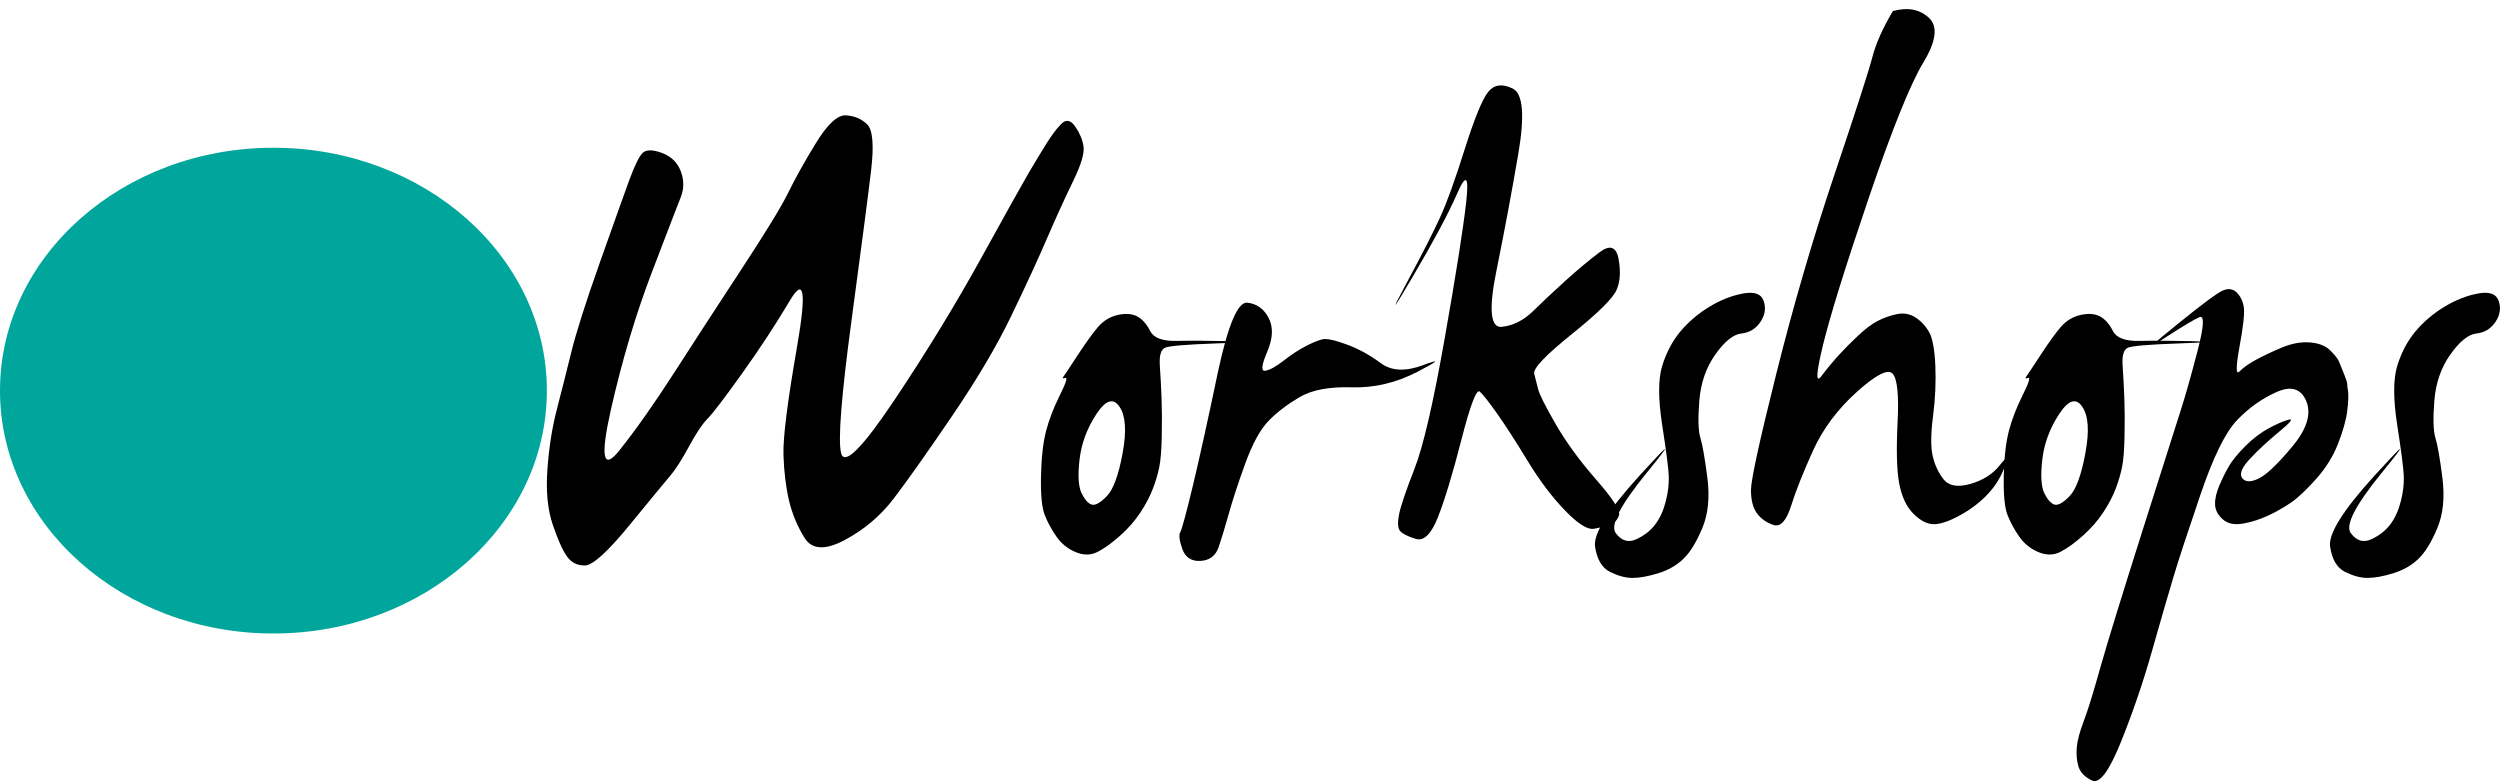
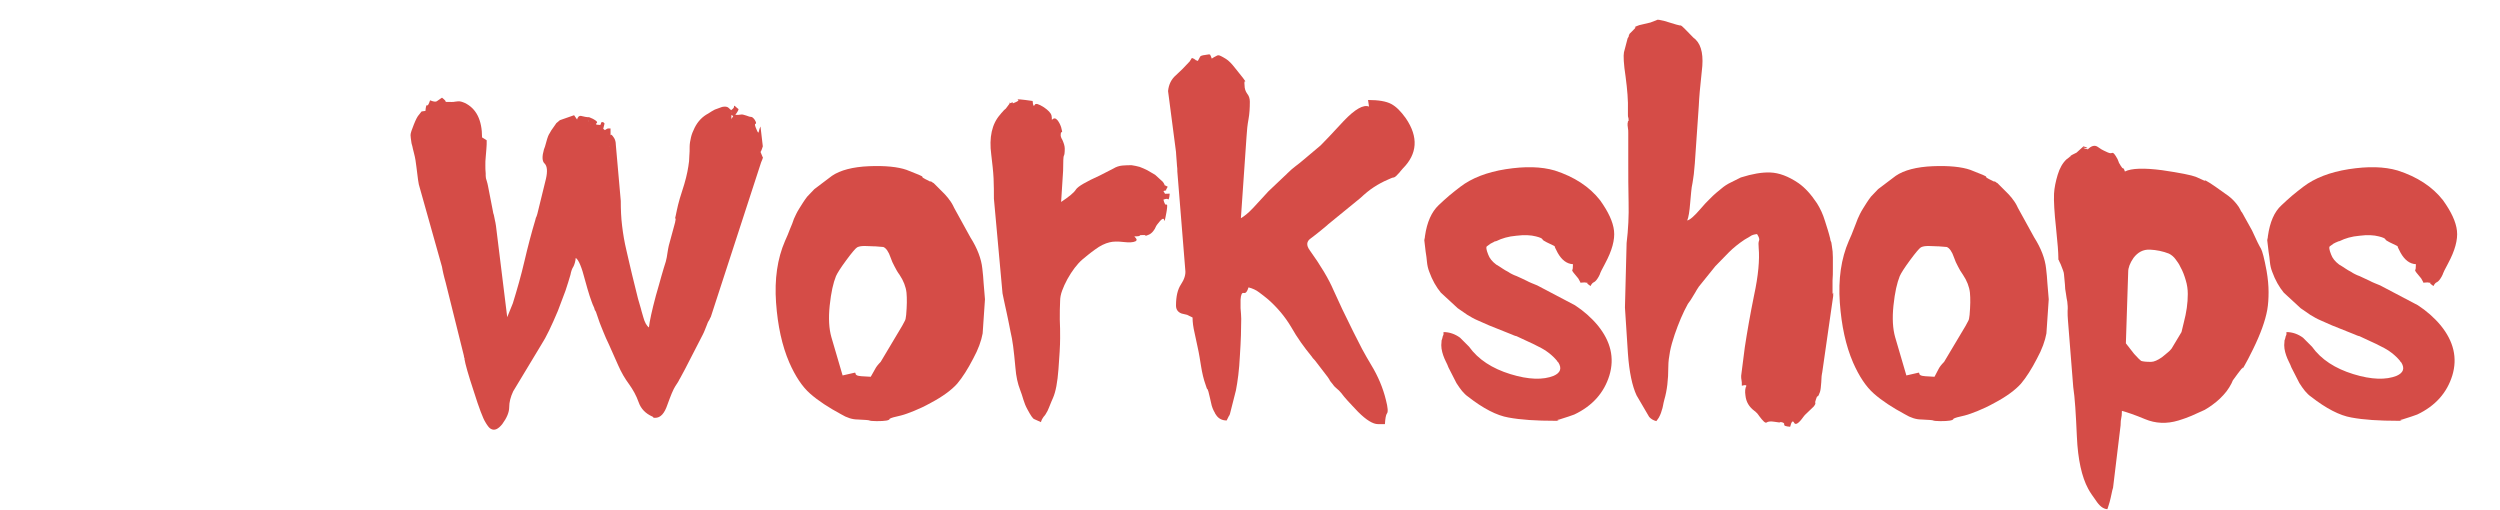
- <svg xmlns="http://www.w3.org/2000/svg" version="1.1" id="Layer_1" x="0px" y="0px" viewBox="0 0 80 25" style="enable-background:new 0 0 80 25;" xml:space="preserve">
-   <g>
-     <path d="M26.098,4.596c0.379-0.62,0.703-0.922,0.973-0.905c0.27,0.016,0.496,0.112,0.676,0.286c0.18,0.174,0.224,0.664,0.129,1.468   c-0.095,0.805-0.305,2.411-0.629,4.821c-0.324,2.409-0.435,3.82-0.332,4.233c0.103,0.413,0.672-0.152,1.705-1.696   s1.961-3.064,2.786-4.56c0.825-1.495,1.332-2.403,1.521-2.725c0.19-0.321,0.37-0.62,0.542-0.897   c0.171-0.277,0.333-0.495,0.487-0.652c0.153-0.157,0.302-0.132,0.446,0.073c0.145,0.207,0.234,0.418,0.27,0.636   c0.035,0.218-0.074,0.59-0.332,1.118c-0.256,0.527-0.539,1.145-0.844,1.851s-0.688,1.536-1.148,2.487   c-0.46,0.952-1.092,2.02-1.9,3.206c-0.807,1.186-1.423,2.056-1.847,2.611c-0.424,0.555-0.948,0.998-1.569,1.329   c-0.622,0.332-1.051,0.31-1.285-0.066c-0.234-0.375-0.401-0.778-0.501-1.207c-0.1-0.429-0.158-0.913-0.175-1.452   c-0.018-0.539,0.126-1.688,0.433-3.45c0.306-1.762,0.232-2.259-0.224-1.493c-0.456,0.767-0.967,1.547-1.536,2.342   c-0.567,0.794-0.935,1.275-1.102,1.443c-0.166,0.169-0.366,0.464-0.594,0.889c-0.231,0.424-0.428,0.735-0.594,0.93   c-0.166,0.195-0.602,0.723-1.305,1.582c-0.703,0.859-1.18,1.291-1.428,1.297c-0.248,0.005-0.441-0.092-0.582-0.294   c-0.14-0.201-0.292-0.54-0.453-1.019c-0.163-0.479-0.219-1.065-0.169-1.762c0.05-0.697,0.151-1.341,0.305-1.932   c0.153-0.593,0.309-1.207,0.466-1.843c0.158-0.636,0.458-1.577,0.899-2.822s0.752-2.115,0.932-2.611   c0.18-0.495,0.327-0.799,0.44-0.913c0.112-0.114,0.317-0.117,0.616-0.008C21.473,5,21.677,5.195,21.784,5.479   c0.108,0.283,0.108,0.56,0,0.832c-0.108,0.272-0.417,1.074-0.926,2.406c-0.509,1.332-0.943,2.781-1.299,4.347   s-0.269,2.015,0.264,1.346c0.532-0.669,1.118-1.501,1.758-2.495c0.64-0.996,1.353-2.091,2.137-3.287   c0.785-1.196,1.285-2.015,1.501-2.454C25.436,5.729,25.728,5.204,26.098,4.596z" />
-     <path d="M35.147,10.452c0.171-0.195,0.381-0.32,0.629-0.375c0.248-0.054,0.453-0.038,0.616,0.049   c0.163,0.087,0.3,0.243,0.412,0.464c0.112,0.223,0.395,0.329,0.844,0.319c0.452-0.01,1.012-0.008,1.684,0.008   c0.672,0.017,0.53,0.041-0.425,0.073c-0.956,0.033-1.498,0.079-1.629,0.139c-0.131,0.06-0.185,0.253-0.163,0.579   c0.022,0.327,0.041,0.672,0.055,1.036c0.013,0.365,0.016,0.77,0.006,1.216c-0.009,0.446-0.035,0.778-0.081,0.996   s-0.112,0.446-0.204,0.685c-0.09,0.239-0.224,0.492-0.398,0.758c-0.176,0.266-0.392,0.514-0.649,0.742   c-0.256,0.228-0.493,0.4-0.711,0.514c-0.216,0.114-0.452,0.119-0.703,0.016c-0.253-0.104-0.458-0.266-0.616-0.489   c-0.158-0.223-0.283-0.454-0.379-0.693s-0.136-0.657-0.123-1.255c0.013-0.598,0.068-1.08,0.163-1.444   c0.095-0.364,0.242-0.745,0.439-1.141c0.198-0.396,0.256-0.581,0.176-0.555c-0.081,0.028-0.101,0.014-0.061-0.041   c0.041-0.054,0.196-0.289,0.466-0.702C34.768,10.936,34.984,10.637,35.147,10.452z M35.823,13.014   c-0.198-0.294-0.446-0.213-0.744,0.245c-0.299,0.457-0.476,0.941-0.534,1.452c-0.059,0.512-0.035,0.87,0.068,1.077   c0.103,0.207,0.213,0.327,0.324,0.359c0.112,0.033,0.272-0.056,0.48-0.269c0.208-0.213,0.377-0.672,0.507-1.379   C36.055,13.792,36.019,13.296,35.823,13.014z" />
-     <path d="M38.974,11.904c0.324-1.511,0.638-2.251,0.94-2.218c0.302,0.033,0.53,0.195,0.683,0.489   c0.153,0.294,0.137,0.655-0.047,1.085c-0.185,0.43-0.204,0.631-0.055,0.603c0.148-0.028,0.344-0.136,0.588-0.327   c0.243-0.19,0.475-0.342,0.696-0.457c0.221-0.114,0.4-0.188,0.534-0.22c0.135-0.033,0.395,0.022,0.779,0.163   c0.383,0.142,0.746,0.34,1.089,0.596s0.796,0.277,1.36,0.066c0.564-0.213,0.503-0.142-0.182,0.213   c-0.685,0.354-1.386,0.519-2.103,0.497c-0.717-0.021-1.272,0.081-1.663,0.31s-0.723,0.481-0.994,0.758   c-0.27,0.278-0.52,0.735-0.751,1.371c-0.231,0.636-0.406,1.171-0.527,1.607c-0.123,0.436-0.23,0.791-0.324,1.068   c-0.095,0.278-0.289,0.424-0.581,0.441c-0.294,0.016-0.487-0.112-0.582-0.383c-0.095-0.271-0.117-0.449-0.068-0.53   c0.05-0.081,0.185-0.58,0.406-1.493C38.39,14.628,38.658,13.416,38.974,11.904z" />
-     <path d="M47.629,2.932c0.19-0.228,0.449-0.261,0.779-0.098c0.329,0.163,0.388,0.864,0.175,2.104   c-0.213,1.24-0.444,2.479-0.696,3.719c-0.253,1.24-0.196,1.841,0.169,1.802c0.366-0.038,0.703-0.209,1.013-0.514   c0.311-0.304,0.656-0.628,1.035-0.971c0.379-0.342,0.738-0.641,1.075-0.897c0.338-0.256,0.543-0.185,0.616,0.213   c0.072,0.397,0.05,0.728-0.068,0.994s-0.594,0.737-1.435,1.412c-0.838,0.674-1.237,1.095-1.197,1.265   c0.04,0.169,0.083,0.337,0.129,0.506c0.045,0.169,0.232,0.538,0.561,1.11c0.329,0.571,0.761,1.164,1.299,1.778   c0.537,0.614,0.777,0.996,0.723,1.141c-0.055,0.147-0.148,0.245-0.283,0.294s-0.307,0.093-0.514,0.13   c-0.208,0.038-0.518-0.157-0.933-0.588c-0.414-0.429-0.814-0.959-1.197-1.59c-0.384-0.631-0.708-1.133-0.973-1.509   c-0.266-0.375-0.451-0.609-0.554-0.702c-0.103-0.092-0.298,0.413-0.582,1.516c-0.283,1.105-0.534,1.934-0.751,2.487   c-0.216,0.555-0.456,0.791-0.717,0.71s-0.428-0.165-0.501-0.253c-0.073-0.087-0.084-0.261-0.034-0.522s0.215-0.748,0.493-1.46   c0.28-0.712,0.602-2.102,0.967-4.168s0.594-3.521,0.689-4.364c0.095-0.842,0-0.941-0.283-0.294s-0.757,1.534-1.419,2.659   c-0.662,1.126-0.738,1.21-0.224,0.253c0.514-0.957,0.88-1.673,1.095-2.145c0.216-0.474,0.48-1.204,0.791-2.195   C47.19,3.769,47.44,3.16,47.629,2.932z" />
-     <path d="M54.702,9.815c0.36-0.218,0.722-0.359,1.081-0.424c0.36-0.066,0.58,0.016,0.656,0.245c0.077,0.228,0.041,0.451-0.108,0.669   c-0.148,0.218-0.351,0.34-0.608,0.367c-0.256,0.028-0.535,0.251-0.831,0.669c-0.297,0.418-0.469,0.913-0.514,1.485   c-0.046,0.571-0.033,0.966,0.033,1.182c0.068,0.218,0.142,0.641,0.224,1.272c0.081,0.631,0.027,1.171-0.163,1.623   c-0.19,0.451-0.392,0.781-0.61,0.986c-0.216,0.207-0.485,0.359-0.804,0.457c-0.32,0.098-0.593,0.147-0.818,0.147   c-0.226,0-0.466-0.066-0.724-0.195c-0.256-0.13-0.414-0.4-0.474-0.807c-0.059-0.408,0.414-1.164,1.419-2.268   c1.005-1.103,1.084-1.136,0.237-0.098c-0.847,1.039-1.18,1.683-0.994,1.934c0.185,0.251,0.406,0.315,0.662,0.195   c0.256-0.119,0.46-0.279,0.608-0.481c0.149-0.201,0.259-0.446,0.332-0.735c0.073-0.287,0.103-0.555,0.095-0.799   c-0.009-0.245-0.079-0.788-0.21-1.632c-0.131-0.842-0.131-1.476,0-1.901c0.131-0.424,0.324-0.791,0.582-1.101   C54.033,10.297,54.343,10.033,54.702,9.815z" />
-     <path d="M60.573,0.354c0.469-0.13,0.852-0.06,1.149,0.213c0.298,0.272,0.238,0.75-0.176,1.435S60.549,4.131,59.8,6.334   c-0.748,2.203-1.234,3.765-1.46,4.69s-0.243,1.262-0.055,1.011c0.19-0.251,0.377-0.476,0.561-0.677s0.39-0.408,0.616-0.62   c0.226-0.213,0.43-0.367,0.616-0.464c0.185-0.098,0.39-0.172,0.616-0.22c0.226-0.049,0.43-0.01,0.616,0.114   c0.185,0.125,0.329,0.286,0.433,0.481c0.103,0.195,0.166,0.55,0.188,1.06c0.022,0.512-0.002,1.047-0.074,1.607   c-0.072,0.56-0.077,0.981-0.013,1.265c0.063,0.283,0.177,0.533,0.345,0.75c0.166,0.218,0.453,0.269,0.859,0.155   c0.406-0.114,0.722-0.315,0.948-0.603c0.226-0.289,0.277-0.269,0.155,0.056c-0.123,0.327-0.302,0.618-0.542,0.872   c-0.239,0.256-0.531,0.479-0.872,0.669c-0.343,0.19-0.622,0.289-0.838,0.294c-0.216,0.005-0.437-0.104-0.662-0.327   c-0.226-0.223-0.379-0.544-0.46-0.963c-0.081-0.419-0.098-1.068-0.055-1.949c0.046-0.882-0.006-1.405-0.155-1.574   c-0.149-0.168-0.532,0.025-1.149,0.58s-1.084,1.181-1.4,1.876c-0.316,0.697-0.55,1.286-0.703,1.77   c-0.153,0.484-0.343,0.687-0.567,0.611c-0.226-0.076-0.402-0.201-0.527-0.375c-0.127-0.174-0.19-0.421-0.19-0.742   c0-0.32,0.27-1.562,0.812-3.727S58,7.675,58.695,5.609c0.695-2.066,1.101-3.323,1.217-3.768   C60.027,1.393,60.248,0.899,60.573,0.354z" />
-     <path d="M65.955,10.452c0.171-0.195,0.381-0.32,0.629-0.375c0.248-0.054,0.453-0.038,0.616,0.049   c0.163,0.087,0.3,0.243,0.412,0.464c0.112,0.223,0.395,0.329,0.845,0.319c0.452-0.01,1.012-0.008,1.684,0.008   c0.672,0.017,0.53,0.041-0.425,0.073c-0.956,0.033-1.498,0.079-1.629,0.139c-0.131,0.06-0.185,0.253-0.163,0.579   c0.022,0.327,0.041,0.672,0.055,1.036c0.013,0.365,0.016,0.77,0.006,1.216c-0.009,0.446-0.035,0.778-0.081,0.996   c-0.046,0.218-0.112,0.446-0.203,0.685c-0.09,0.239-0.224,0.492-0.399,0.758c-0.176,0.266-0.392,0.514-0.649,0.742   c-0.256,0.228-0.493,0.4-0.711,0.514c-0.216,0.114-0.452,0.119-0.703,0.016c-0.253-0.104-0.458-0.266-0.616-0.489   s-0.283-0.454-0.379-0.693s-0.136-0.657-0.123-1.255c0.013-0.598,0.068-1.08,0.163-1.444c0.095-0.364,0.242-0.745,0.439-1.141   c0.198-0.396,0.256-0.581,0.176-0.555c-0.081,0.028-0.101,0.014-0.061-0.041c0.04-0.054,0.196-0.289,0.466-0.702   C65.576,10.936,65.794,10.637,65.955,10.452z M66.631,13.014c-0.198-0.294-0.447-0.213-0.744,0.245   c-0.299,0.457-0.476,0.941-0.534,1.452c-0.059,0.512-0.035,0.87,0.068,1.077c0.103,0.207,0.213,0.327,0.324,0.359   c0.112,0.033,0.272-0.056,0.48-0.269s0.377-0.672,0.507-1.379C66.864,13.792,66.83,13.296,66.631,13.014z" />
-     <path d="M69.662,10.387c0.802-0.652,1.294-1.017,1.474-1.093s0.332-0.049,0.453,0.081c0.123,0.13,0.193,0.291,0.216,0.481   s-0.024,0.606-0.142,1.248c-0.117,0.641-0.117,0.903,0,0.783c0.117-0.119,0.283-0.239,0.501-0.359   c0.216-0.119,0.488-0.251,0.818-0.391c0.329-0.142,0.638-0.201,0.926-0.18c0.289,0.022,0.507,0.106,0.656,0.253   c0.149,0.147,0.243,0.266,0.283,0.359c0.041,0.093,0.095,0.226,0.163,0.4c0.068,0.174,0.101,0.279,0.101,0.317   s0.009,0.119,0.027,0.245c0.018,0.125,0.009,0.332-0.027,0.62c-0.035,0.289-0.134,0.636-0.292,1.044s-0.395,0.788-0.711,1.141   s-0.586,0.606-0.812,0.758c-0.226,0.152-0.466,0.289-0.724,0.408c-0.256,0.119-0.523,0.205-0.798,0.253s-0.491,0.003-0.649-0.139   s-0.239-0.302-0.243-0.481c-0.005-0.18,0.044-0.383,0.142-0.611c0.098-0.228,0.199-0.433,0.305-0.611   c0.103-0.18,0.277-0.391,0.52-0.636c0.243-0.244,0.498-0.437,0.763-0.579c0.266-0.142,0.476-0.231,0.629-0.269   s0.052,0.089-0.305,0.383s-0.667,0.582-0.932,0.864c-0.266,0.283-0.351,0.489-0.256,0.62c0.095,0.13,0.266,0.139,0.514,0.025   c0.248-0.114,0.609-0.454,1.081-1.019c0.474-0.565,0.627-1.052,0.46-1.46s-0.487-0.505-0.96-0.294   c-0.474,0.213-0.895,0.514-1.265,0.905c-0.37,0.391-0.757,1.182-1.163,2.373c-0.406,1.191-0.695,2.071-0.866,2.642   c-0.171,0.571-0.4,1.356-0.683,2.357c-0.283,1.001-0.616,1.972-0.994,2.912c-0.379,0.941-0.687,1.354-0.926,1.24   c-0.239-0.114-0.386-0.269-0.44-0.464c-0.055-0.195-0.069-0.403-0.047-0.62c0.022-0.218,0.097-0.492,0.223-0.824   c0.127-0.332,0.298-0.884,0.514-1.656c0.216-0.771,0.674-2.259,1.373-4.462c0.699-2.203,1.114-3.507,1.244-3.915   s0.3-1.009,0.507-1.802c0.208-0.794,0.227-1.156,0.061-1.085s-0.53,0.289-1.089,0.652C68.736,11.168,68.859,11.029,69.662,10.387z" />
-     <path d="M78.223,9.815c0.36-0.218,0.722-0.359,1.081-0.424c0.36-0.066,0.58,0.016,0.656,0.245c0.077,0.228,0.04,0.451-0.108,0.669   c-0.148,0.218-0.351,0.34-0.608,0.367c-0.256,0.028-0.534,0.251-0.831,0.669c-0.298,0.418-0.469,0.913-0.514,1.485   c-0.046,0.571-0.033,0.966,0.033,1.182c0.068,0.218,0.142,0.641,0.224,1.272c0.08,0.631,0.027,1.171-0.163,1.623   c-0.19,0.451-0.392,0.781-0.61,0.986c-0.216,0.207-0.485,0.359-0.804,0.457s-0.593,0.147-0.818,0.147   c-0.226,0-0.466-0.066-0.724-0.195c-0.256-0.13-0.414-0.4-0.474-0.807c-0.059-0.408,0.414-1.164,1.419-2.268   c1.005-1.103,1.084-1.136,0.237-0.098c-0.847,1.039-1.18,1.683-0.994,1.934s0.406,0.315,0.662,0.195   c0.256-0.119,0.46-0.279,0.608-0.481c0.149-0.201,0.259-0.446,0.332-0.735c0.073-0.287,0.103-0.555,0.095-0.799   c-0.009-0.245-0.079-0.788-0.21-1.632c-0.131-0.842-0.131-1.476,0-1.901c0.131-0.424,0.324-0.791,0.582-1.101   C77.553,10.297,77.862,10.033,78.223,9.815z" />
+ <svg xmlns="http://www.w3.org/2000/svg" version="1.1" id="Layer_1" x="0px" y="0px" viewBox="0 0 755.1 154" style="enable-background:new 0 0 755.1 154;" xml:space="preserve">
+   <style type="text/css">
+ 	.st0{fill:#D54C47;}
+ </style>
+   <g id="XMLID_286_">
+     <path id="XMLID_287_" class="st0" d="M182.2,38.9l0.5,0.4c0.4-0.3,0.7-0.4,0.9-0.5h0.8c0,1.7,0,2.3,0.1,2s0.4,0,1,0.9   c0.3,0.5,0.5,1.2,0.5,2l1.5,17c0,2.6,0.1,5.1,0.4,7.5c0.3,2.5,0.7,4.9,1.3,7.4s1.1,4.9,1.7,7.3c0.6,2.4,1.2,4.8,1.8,7.3l0.9,3.1   c0,0,0.2,0.9,0.7,2.5c0.4,1.5,1,2.6,1.7,3.1c0.2-1.9,0.9-5.1,2.1-9.6c0.7-2.3,1.2-4.3,1.7-6s0.9-3.1,1.3-4.3   c0.2-0.8,0.4-1.7,0.5-2.6s0.3-1.6,0.4-2.2l1.9-7c0.2-0.8,0.2-1.2,0.1-1.2c-0.1,0-0.1-0.3,0.1-0.9c0.2-0.9,0.4-2,0.7-3.2   s0.7-2.6,1.2-4.1c1-3,1.6-5.5,1.9-7.5c0.2-1.1,0.3-2.1,0.3-3.1c0.1-1,0.1-2,0.1-2.9s0.2-1.9,0.4-2.8s0.6-1.9,1.1-2.9   c1-2,2.4-3.4,4.1-4.3l1.1-0.7l0.9-0.5l1.1-0.4l1.1-0.4c0.9-0.2,1.6-0.1,2,0.3s0.6,0.6,0.6,0.5l0.1,0.2c0.7-0.5,1-0.9,0.9-1.2   c-0.1-0.3,0.2-0.2,0.8,0.4c0.2,0.2,0.4,0.3,0.5,0.4c0.2,0.1-0.1,0.7-0.9,1.8c0.7,0,1.3,0,1.7-0.1s0.9,0.1,1.6,0.3   c0.6,0.2,1,0.4,1.4,0.4s0.7,0.3,1.1,0.8c0.5,0.8,0.6,1.2,0.3,1.3c-0.3,0-0.2,0.6,0.3,1.7c0.4,1,0.6,1.2,0.7,0.6   c0.1-0.6,0.3-1.1,0.5-1.5l0.7,6c-0.4,1.3-0.7,1.9-0.8,1.7c0-0.3,0.1-0.1,0.4,0.7c0.2,0.6,0.4,0.9,0.4,0.9c0.1-0.1,0,0.4-0.5,1.5   l-15.2,46.7c-0.2,0.3-0.3,0.6-0.4,0.8c-0.1,0.2-0.2,0.4-0.3,0.5s-0.3,0.6-0.6,1.4c-0.3,0.7-0.5,1.2-0.6,1.5s-0.3,0.7-0.6,1.3   l-5.3,10.3c-0.4,0.7-0.8,1.5-1.4,2.6c-0.2,0.3-0.4,0.7-0.6,1.1c-0.3,0.4-0.5,0.9-0.9,1.4c-0.3,0.5-0.7,1.2-1.1,2.2   c-0.4,0.9-0.8,2.1-1.3,3.4c-0.9,2.7-2.1,4-3.7,4h-0.8c0.4,0,0.4-0.2-0.1-0.4c-2-0.9-3.4-2.3-4.1-4.3c-0.7-2-1.7-3.8-3-5.6   c-1.1-1.5-2.2-3.3-3.2-5.6l-2.8-6.3c-0.6-1.3-1.2-2.5-1.6-3.6c-0.5-1.1-0.8-2.1-1.2-3l-1.1-3.2c-0.1-0.2-0.2-0.4-0.3-0.5   s-0.1-0.2-0.1-0.3c0-0.1-0.1-0.2-0.1-0.3c0-0.1-0.1-0.3-0.2-0.5c-0.4-0.8-0.7-1.8-1.2-3.2c-0.4-1.3-0.9-2.9-1.4-4.8   c-1-3.9-1.9-6.1-2.8-6.7c-0.1,1.1-0.4,2-0.7,2.6c-0.4,0.6-0.7,1.4-0.9,2.5c-0.4,1.4-0.9,3-1.5,4.8c-0.7,1.8-1.4,3.8-2.3,6.1   c-1.9,4.5-3.5,7.9-5,10.2l-8.5,14.1c-0.8,1.7-1.2,3.3-1.2,4.8s-0.7,3.2-2.1,5.1c-1.2,1.5-2.3,2-3.3,1.5c-0.5-0.2-0.9-0.7-1.3-1.3   c-0.1-0.1-0.1-0.2-0.2-0.3l-0.3-0.5c-0.7-1.1-1.9-4.2-3.5-9.3c-1.7-5.1-2.6-8.4-2.8-9.7c0-0.1,0-0.2,0-0.2v-0.1c0,0,0-0.1-0.1-0.2   c0-0.1-0.1-0.3-0.1-0.6l-5.5-22.1c-0.3-1-0.5-1.9-0.7-2.7c-0.2-0.8-0.3-1.5-0.4-2l-7-24.9c-0.2-1-0.3-1.9-0.4-2.7   c-0.1-0.8-0.2-1.6-0.3-2.4c-0.1-0.7-0.2-1.5-0.3-2.2c-0.1-0.7-0.3-1.5-0.5-2.3c-0.1-0.3-0.2-0.7-0.3-1.2c-0.1-0.5-0.2-1-0.4-1.6   c-0.2-1.3-0.3-2.1-0.3-2.5c0-0.6,0.4-1.7,1-3.2s1.1-2.5,1.6-3c0.5-0.6,0.7-0.9,0.7-0.9c-0.1,0,0.3-0.1,1.2-0.2   c0.1-1.3,0.3-1.9,0.5-1.7c0.2,0.2,0.5-0.3,0.9-1.5c1,0.4,1.6,0.5,2,0.3l1.3-0.9l0,0c0.1,0,0.1-0.1,0.3-0.2c0.9,0.7,1.2,1.1,1.1,1.2   c-0.2,0.1,0.4,0.1,1.8,0.1c0.4,0,0.7,0,1.1-0.1c0.3,0,0.6-0.1,0.9-0.1s0.6,0,0.9,0.1s0.7,0.2,1.1,0.4c3.5,1.7,5.2,5.2,5.2,10.4   c0.9,0.6,1.4,0.8,1.4,0.9c0,0.9,0,1.8-0.1,2.7c-0.1,0.8-0.1,1.6-0.2,2.4c-0.1,0.8-0.1,1.6-0.1,2.4s0,1.6,0.1,2.5v0.7   c0,0.5,0.1,1,0.3,1.5c0.2,0.6,0.3,1.1,0.4,1.6l1.5,7.7l0.1,0.6c0-0.1,0.1,0.1,0.2,0.6c0.1,0.6,0.2,1.1,0.3,1.5   c0.1,0.4,0.2,0.9,0.3,1.6l3.4,27.6l1.7-4.2c1.3-4.2,2.5-8.4,3.5-12.7s2.1-8.5,3.3-12.5c0.1-0.5,0.2-0.8,0.3-0.9s0.1-0.4,0.3-0.9   l2.6-10.6c0.5-2.2,0.4-3.8-0.4-4.6c-0.8-0.7-0.8-2.2-0.2-4.3l0.3-0.8c0.5-1.9,0.9-3.2,1.2-3.7c0.1-0.2,0.4-0.6,0.7-1.2   c0.4-0.5,0.8-1.2,1.4-2c0-0.1,0.2-0.3,0.5-0.5l0.7-0.6l4.3-1.5l0.9,1.3c0.1-0.4,0.2-0.6,0.4-0.8c0.1-0.2,0.3-0.2,0.5-0.3   c0.2,0,0.4,0,0.7,0.1s0.6,0.1,0.9,0.2c0.6,0.1,0.9,0.1,0.9,0.1c0.1-0.1,0.5,0.1,1.4,0.5c1.1,0.6,1.5,1,1.1,1.3s-0.2,0.5,0.6,0.5   c0.5,0.1,0.7,0,0.7-0.4c0-0.3,0.2-0.5,0.7-0.4c0.1,0.1,0.2,0.2,0.4,0.4L182.2,38.9z M177.9,36.7c0-0.2,0-0.3-0.1-0.2L177.9,36.7z    M178.2,37.5c0,0,0,0.1,0.1,0.1l0.1,0.1L178.2,37.5z M184,44.1c0,0,0,0.1,0.1,0.1l0.1,0.1L184,44.1z M220.9,33.9   c0,0.1,0.1,0.1,0.2,0.1L220.9,33.9z M220.9,35.3c0,0.7,0,0.9,0.1,0.5c0-0.1,0.1-0.1,0.1-0.2s0-0.1,0.1-0.1c0,0,0-0.1,0.1-0.1   c0.2,0,0.2-0.1,0-0.4C221,34.5,220.9,34.7,220.9,35.3z M226.7,37.9C226.7,38,226.7,38,226.7,37.9c0.1,0.1,0.1,0.1,0.1,0.1   L226.7,37.9z M229,47.3C228.9,47.3,229,47.3,229,47.3c0.1,0.1,0.1,0.1,0.1,0.1L229,47.3z" />
+     <path id="XMLID_296_" class="st0" d="M264.8,127.2c-1.3,0-2-0.1-2.2-0.2c-0.1-0.1-1.3-0.2-3.6-0.3c-1.5,0-3.2-0.5-5-1.6   c-3.7-2-6.8-4-9.3-6.2c-2.4-2.1-4.5-5.3-6.3-9.4c-2.2-5.1-3.5-11.1-4-18.1c-0.5-7.1,0.4-13.3,2.7-18.6c0.6-1.3,1.1-2.5,1.5-3.6   c0.5-1.1,0.9-2.2,1.2-3.1c0.4-0.9,0.9-2,1.6-3.1s1.4-2.3,2.4-3.6l2-2.1l0.2-0.2l5.3-4c2.5-1.7,6.3-2.7,11.2-2.9   c4.9-0.2,8.7,0.2,11.3,1.1c3.4,1.3,5,2,4.8,2.1c-0.2,0.1,0.4,0.5,1.9,1.2c0.3,0.2,0.5,0.3,0.5,0.3c0.1,0,0,0-0.1-0.1   c-0.2-0.1,0-0.1,0.5,0.1c0.2,0.2,0.5,0.4,0.6,0.4l2.9,2.9c0.4,0.4,0.8,0.8,1.1,1.2c0.3,0.3,0.5,0.6,0.7,0.9c0.5,0.6,1,1.4,1.5,2.5   l4.9,8.9c2.1,3.3,3.3,6.5,3.6,9.4c0.2,1.5,0.3,3,0.4,4.5s0.3,3.2,0.4,4.8l-0.7,10.3c-0.4,2.2-1.3,4.8-2.9,7.7   c-1.6,3.1-3.2,5.6-4.8,7.5c-1.7,1.9-4.4,3.9-8,5.8c-1.8,1-3.5,1.8-5,2.4s-2.8,1.1-4,1.4c-1.8,0.4-3,0.7-3.4,1   C268.7,127,267.3,127.2,264.8,127.2z M264.3,111.5c0.3-0.6,0.8-1.3,1.7-2.2l6.5-10.9l0.8-1.5c0.2-0.3,0.3-0.9,0.4-1.8   c0.1-1.4,0.2-2.6,0.2-3.7s0-2.1-0.1-3c-0.2-1.8-0.9-3.6-2.1-5.4c-0.6-0.8-1.1-1.7-1.5-2.5c-0.5-0.9-0.9-1.8-1.2-2.7   c-0.6-1.8-1.4-2.9-2.2-3.2l-2.5-0.2h-0.4c-0.8,0-1.7-0.1-2.7-0.1s-1.7,0.1-2.3,0.4c-0.5,0.3-1.6,1.6-3.3,3.9   c-1.7,2.3-2.7,3.9-3.1,4.8c-0.4,1-0.8,2.3-1.1,3.7s-0.6,3.2-0.8,5.2c-0.4,3.9-0.2,7,0.5,9.5l3.4,11.6l3.5-0.8   c0.3-0.1,0.4,0,0.4,0.2s0.1,0.4,0.5,0.6s1.8,0.3,4.1,0.4L264.3,111.5z" />
+     <path id="XMLID_299_" class="st0" d="M304.7,31.3c1-0.4,1.4-0.5,1.2-0.2c-0.1,0.2,0.1,0.1,0.8-0.2c0.9-0.4,1.1-0.6,0.7-0.8   c-0.4-0.2,1.1-0.1,4.5,0.4c0.1,1.3,0.3,1.8,0.6,1.2c0.3-0.6,1.2-0.3,2.8,0.7c1.3,0.9,2.1,1.7,2.3,2.5c0.1,0.4,0.1,0.8,0.1,1.3   c0.6-0.6,1.1-0.6,1.7,0.1c0.4,0.5,0.8,1.2,1.1,2.1c0.3,1.1,0.4,1.6,0.2,1.5c-0.2,0-0.3,0.2-0.3,0.6c-0.1,0.4,0,1,0.5,1.8   c0.4,0.9,0.7,1.8,0.7,2.6c0,1.2-0.1,2-0.3,2.2c-0.1,0.2-0.2,1.7-0.2,4.5l-0.6,9.4c2.4-1.6,3.9-2.8,4.5-3.8c0.6-0.9,3-2.3,7.2-4.2   l4.1-2.1c0.8-0.5,1.7-0.8,2.7-0.9s2-0.1,2.8-0.1c0.8,0.1,1.6,0.3,2.4,0.5c0.8,0.3,1.5,0.6,2.3,1c0.7,0.4,1.5,0.9,2.4,1.4l2.3,2.1   c0.6,0.8,0.7,1.2,0.3,1c-0.4-0.2,0.1-0.1,1.2,0.5c-0.6,1-0.7,1.4-0.5,1.2c0.2-0.2-0.1-0.1-0.8,0.1c0.4,0.7,0.6,1,0.5,0.9   c-0.2-0.1,0.3-0.1,1.4-0.1c-0.1,1.3-0.3,1.9-0.5,1.7c-0.2-0.2-0.6-0.2-1.4,0.1c0.3,1.2,0.6,1.7,0.9,1.5s0.3,0.4,0.1,1.8l-0.1,0.6   c-0.4,2.2-0.6,3-0.7,2.2c-0.1-0.7-0.8-0.3-2,1.3c-0.3,0.4-0.5,0.7-0.6,1s-0.3,0.6-0.6,1c-0.5,0.7-1.1,1.1-1.7,1.3   c-0.5,0.2-0.8,0.3-1,0.3c-0.2,0.1-0.1,0,0.1,0c0.3-0.2,0.3-0.3,0-0.3c-1,0-1.5,0-1.5,0.1c0,0.2-0.5,0.3-1.7,0.3   c0.4,0.4,0.7,0.8,0.7,0.9c0,0.3-0.1,0.5-0.4,0.6c-0.6,0.3-1.8,0.4-3.5,0.2c-1.7-0.2-3.2-0.2-4.3,0.1c-1.3,0.3-2.8,1-4.4,2.2   c-0.8,0.6-1.5,1.1-2.1,1.6s-1.2,1-1.7,1.4c-1.6,1.4-3.1,3.4-4.5,5.9c-0.7,1.3-1.2,2.4-1.6,3.5s-0.6,2.1-0.6,3.1   c-0.1,1.8-0.1,3.6-0.1,5.6c0.1,1.9,0.1,3.8,0.1,5.6c0,2.3-0.2,5.5-0.5,9.4s-0.8,6.8-1.7,8.8c-0.3,0.6-0.5,1.2-0.8,1.9   s-0.5,1.3-0.8,1.9c-0.4,0.8-0.8,1.4-1.2,1.8c-0.3,0.4-0.6,0.9-0.8,1.6l-2-0.9c-0.4-0.1-1.1-1.1-2.1-3c-0.5-0.9-0.9-1.9-1.2-2.9   c-0.3-1-0.6-2-1-3c-0.7-1.8-1.2-4-1.4-6.6c-0.2-2.6-0.5-4.8-0.7-6.6c-0.2-1.6-0.5-3.1-0.8-4.4c-0.3-1.4-0.5-2.7-0.8-4   s-0.5-2.5-0.8-3.7s-0.5-2.5-0.8-3.8L300.2,60c0-1.9,0-3.9-0.1-6.1s-0.4-4.6-0.7-7.2c-0.7-5.2,0.2-9.3,2.7-12.1l0.4-0.5l0.2-0.2   c0.4-0.5,0.7-0.8,1.1-1.1l1.2-1.6V31c0,0-0.1,0-0.1-0.1v0.4H304.7z M320.3,42.9C320.3,42.9,320.3,43,320.3,42.9   c0.1,0.1,0.1,0.1,0.1,0.1C320.5,42.9,320.4,42.8,320.3,42.9z" />
+     <path id="XMLID_302_" class="st0" d="M362.5,17.1c0.1-0.2,0.6-0.4,1.5-0.5c0.9-0.2,1.4-0.2,1.5-0.1c0,0.1,0.1,0.2,0.2,0.4   c0.1,0.2,0.2,0.5,0.3,0.8c0.5-0.3,0.9-0.6,1.2-0.7c0.3-0.2,0.6-0.3,0.7-0.3c0.3-0.1,1.1,0.3,2.4,1.1c0.8,0.5,1.7,1.4,2.7,2.7l2.4,3   c0.7,0.9,0.9,1.3,0.7,1.1c-0.2-0.2-0.3,0.2-0.2,1.1c0,1.1,0.3,1.9,0.8,2.6c0.5,0.6,0.8,1.4,0.8,2.4c0,1.9-0.1,3.7-0.4,5.3   s-0.5,3.4-0.6,5.3l-1.7,24.6c0.9-0.5,2.2-1.5,3.7-3.1L382,59l1.1-1.2l5.7-5.4c0,0,0-0.1,0.1-0.1l0.1-0.1c0.7-0.7,1.5-1.4,2.3-2   s1.7-1.3,2.5-2l5.1-4.3c1.2-1.2,3.5-3.6,6.9-7.3c3.5-3.7,6.1-5.1,7.7-4.4l-0.3-2c3.2,0,5.5,0.4,7,1.2c1.5,0.8,2.9,2.2,4.4,4.3   c3.9,5.7,3.5,10.8-0.9,15.2c-0.2,0.2-0.4,0.5-0.6,0.7s-0.3,0.4-0.4,0.5c-0.8,0.9-1.3,1.4-1.7,1.5c-0.4,0-1,0.3-1.9,0.7   c-1.4,0.6-2.7,1.3-4.1,2.2c-1.4,0.9-2.7,2-4.1,3.3l-9.8,8l-0.2,0.2c-1,0.9-2,1.6-2.8,2.3c-0.8,0.7-1.6,1.2-2.2,1.7   c-1.3,0.9-1.4,2.1-0.3,3.6c3.3,4.6,5.7,8.6,7.2,12.1c1.5,3.4,3.5,7.6,6,12.6c0.9,1.7,1.7,3.4,2.6,5.1c0.9,1.6,1.8,3.3,2.8,4.9   c2,3.3,3.5,6.8,4.4,10.5c0.6,2.3,0.7,3.7,0.3,4.1c-0.3,0.4-0.5,1.5-0.6,3.2h-2.1c-1.5,0-3.5-1.2-6-3.7c-1.2-1.3-2.3-2.4-3.1-3.3   s-1.5-1.7-2-2.4c-0.4-0.5-0.9-1-1.3-1.3s-0.9-0.8-1.3-1.4c-0.4-0.5-0.8-0.9-1-1.4c-0.3-0.5-0.6-0.9-1-1.4l-3.3-4.3   c-0.6-0.6-0.9-1-1-1.2c-2.3-2.8-4.4-5.7-6.2-8.9c-1.9-3.2-4.2-5.9-6.9-8.3c-0.9-0.8-1.9-1.5-2.8-2.2s-2-1.2-3.2-1.5   c-0.4,1.3-0.8,1.8-1.4,1.7c-0.6-0.2-0.9,0.5-1,2c0,0.5,0,1.4,0,2.6c0.1,1.3,0.2,2.3,0.2,3.2c0,3-0.1,6.6-0.4,11.1   c-0.2,4.4-0.7,7.9-1.2,10.5l-1.8,7.1c-0.1,0.2-0.1,0.3-0.1,0.3c0,0.1-0.1,0.1-0.1,0.2l-0.1,0.1l-0.7,1.4c-1.3,0-2.3-0.5-3-1.4   c-0.5-0.7-0.6-0.9-0.5-0.8c-0.6-1-1-2-1.2-3.1c-0.2-1-0.5-2.1-0.8-3.4c-0.2-0.6-0.3-0.9-0.4-0.8c0,0-0.2-0.4-0.4-1.1   c-0.7-1.9-1.1-3.8-1.4-5.6c-0.3-1.8-0.6-3.9-1.1-6.1l-0.9-4.2c-0.4-1.7-0.6-3.2-0.6-4.6l-0.8-0.4c-0.1,0-0.2-0.1-0.4-0.2   c-0.1,0-0.2-0.1-0.4-0.2l-1.7-0.4c-1.1-0.4-1.7-1.2-1.7-2.4c0-2.8,0.5-4.9,1.5-6.4s1.5-3,1.3-4.4l-2.4-29.7c0-0.6,0-1.2-0.1-1.7   c0-0.5-0.1-1-0.1-1.4s-0.1-0.9-0.1-1.3s-0.1-0.9-0.1-1.5l-2.4-18.4c0.2-2,1-3.6,2.4-4.8c0.7-0.6,1.3-1.3,2-1.9   c0.6-0.7,1.3-1.3,1.9-2l0.2-0.2l0.7-1.1c1.1,0.4,1.4,0.6,0.9,0.5s-0.2,0,0.9,0.4L362.5,17.1z" />
+     <path id="XMLID_304_" class="st0" d="M430.2,72.6V72v0.5l0.1-0.5c0,0,0.1-0.3,0.1-0.7c0.6-4.2,2-7.3,4.1-9.3c1.1-1,2.1-2,3.2-2.9   s2.2-1.8,3.4-2.7c3.4-2.6,8-4.4,13.7-5.3c5.8-0.9,10.7-0.8,14.8,0.4c5.9,1.9,10.5,4.9,13.7,9c2.5,3.5,3.9,6.5,4.2,9.2   c0.3,2.7-0.6,6-2.7,9.9l-1.1,2.1c-0.3,0.6-0.4,0.9-0.4,0.9s-0.1,0.4-0.4,0.9c-0.5,0.9-1,1.5-1.4,1.7c-0.5,0.2-0.8,0.6-1.1,1.2   c-0.9-0.6-1.2-0.9-0.9-0.9c0.3,0,0-0.1-0.9-0.2c-0.9,0-1.3,0.1-1.2,0.2c0.1,0.1-0.1-0.4-0.7-1.4l-1.4-1.7c-0.4-0.5-0.5-0.8-0.4-0.9   c0.1,0,0.2-0.6,0.2-1.7c-1.9-0.1-3.4-1.3-4.6-3.4c-0.7-1.3-1-2-0.9-2s-0.7-0.4-2.4-1.2c-0.7-0.4-1.2-0.6-1.3-0.9   c-0.1-0.3-0.8-0.6-2-0.9c-1.5-0.4-3.5-0.5-5.9-0.2c-2.4,0.2-4.4,0.8-6,1.6c-0.1,0-0.2,0.1-0.4,0.1s-0.4,0.2-0.6,0.3   c-0.2,0.1-0.3,0.1-0.4,0.2c-0.1,0-0.2,0.1-0.2,0.1c-0.1,0-0.2,0.1-0.2,0.1l-1.1,0.8c-0.3,0.2-0.2,1,0.4,2.5c0.4,1.1,1.2,2.1,2.4,3   c0.7,0.4,1.3,0.8,1.9,1.2c0.6,0.4,1.1,0.7,1.7,1c0.5,0.3,0.9,0.6,1.2,0.7c0.4,0.2,0.8,0.4,1.4,0.6c1.1,0.5,2,0.9,3,1.4   c0.9,0.5,2,0.9,3.2,1.4l11.4,6c2.6,1.7,4.9,3.7,6.9,6.1c3.9,4.8,5.1,9.8,3.5,15.1c-1.6,5.2-5.1,9.2-10.6,11.8l-1.7,0.6l-2.8,0.9   c-0.4,0.1-0.6,0.1-0.6,0.2c-0.1,0,0,0.1,0.2,0.1s0.2,0.1,0.1,0.1s-0.4,0-0.9,0c-5.8,0-10.5-0.3-14.2-1c-3.5-0.6-7.6-2.7-12.2-6.3   c-0.6-0.4-1.2-1-1.8-1.7s-1.1-1.5-1.7-2.4l-2.4-4.7c-0.2-0.6-0.5-1.2-0.8-1.8c-0.3-0.6-0.6-1.3-0.8-1.9s-0.4-1.3-0.5-2   s-0.1-1.4,0-2.1v-0.1V103c0,0,0,0,0-0.1l0.2-0.6l0.1-0.4c0-0.2,0.1-0.3,0.1-0.4s0.1-0.1,0.1-0.2s0.1-0.2,0.1-0.3s0-0.3,0-0.7   c1.8,0,3.5,0.6,5,1.7l2.7,2.7c2.8,3.9,7,6.6,12.5,8.3c5.5,1.7,9.9,1.8,13.1,0.5c2-0.9,2.5-2.2,1.4-4c0,0-0.1-0.1-0.2-0.2   s-0.2-0.2-0.2-0.3c-1.4-1.7-3.3-3.2-5.6-4.3c-1.1-0.6-2.2-1.1-3.3-1.6c-1-0.5-2.1-1-3-1.4c-0.2-0.1-0.4-0.2-0.5-0.2s-0.2,0-0.3-0.1   c-0.1,0-0.2,0-0.3-0.1c-0.1,0-0.3-0.1-0.5-0.2l-7-2.8l-3.4-1.5c-1.2-0.5-2.2-1.1-3.2-1.7c-0.9-0.6-1.9-1.3-2.9-2l-5.1-4.7   c-1.4-1.7-2.6-3.8-3.5-6.3c-0.4-1-0.6-2-0.7-3s-0.2-2-0.4-3.1L430.2,72.6z" />
+     <path id="XMLID_306_" class="st0" d="M491.9,36.4c0-0.4,0-0.7-0.1-0.9c-0.1-0.2-0.1-0.5-0.1-0.9c0-0.3,0-0.5,0-0.7s0-0.4,0-0.5   c0.1-3-0.2-6.4-0.7-10.2c-0.6-3.9-0.7-6.4-0.5-7.4l1.1-4.2l0.3-0.5l0.2-0.7c0.1-0.1,0.1-0.2,0.1-0.2l1.2-1.2c0,0,0-0.1,0.1-0.1   l0.1-0.1c0.4-0.4,0.5-0.6,0.2-0.6c-0.2,0-0.1,0,0.1-0.1c0.2-0.1,0.6-0.3,1.2-0.5l3.4-0.8c0.6-0.2,1-0.4,1.3-0.5s0.6-0.2,0.7-0.3   c0.2-0.1,0.9,0,2.1,0.3c3.2,1,4.9,1.5,5.1,1.4c0.2,0,1.4,1.2,3.8,3.7l0.5,0.4l0.2,0.2c1.8,1.8,2.4,5,1.8,9.6   c-0.5,4.5-0.8,8-0.9,10.4l-1.2,17.4c-0.1,1.1-0.2,2.2-0.3,3.2c-0.1,1-0.3,1.9-0.4,2.7c-0.2,0.8-0.3,1.7-0.4,2.7s-0.2,2.1-0.3,3.3   c-0.2,2.6-0.5,4.4-0.9,5.3c0.9-0.2,2.2-1.4,4.1-3.6c0.9-1.1,1.8-2,2.6-2.8c0.8-0.8,1.4-1.4,2-1.9l1.7-1.4c0.7-0.6,1.7-1.3,3-1.9   l2.8-1.4c3.5-1.1,6.4-1.6,8.9-1.5c2.6,0.1,5.4,1.1,8.5,3.2c2,1.4,3.8,3.4,5.6,6.1c1,1.6,1.8,3.3,2.4,5.3c0.6,1.9,1.2,3.7,1.6,5.4   c0,0.3,0.1,0.6,0.2,0.8c0,0.1,0.1,0.2,0.1,0.2s0.1,0.4,0.2,1.2c0.2,1.1,0.3,2.2,0.3,3.4s0,2.4,0,3.5c0,1.2,0,2.4-0.1,3.5   c0,1.2,0,2.3,0,3.4c0,0.4,0,0.6,0,0.7s0,0,0.1-0.2c0-0.2,0.1-0.2,0.1-0.1s0,0.4,0,0.9l-3.3,23c-0.1,0.3-0.1,0.7-0.2,1.2   c0,0.5-0.1,1.1-0.1,1.8c-0.1,1.4-0.2,2.4-0.4,3c-0.3,0.8-0.5,1.3-0.7,1.3s-0.3,0.3-0.5,0.9s-0.3,0.9-0.2,1.1   c0.1,0.2-0.1,0.6-0.5,1.1l-2.5,2.4l-0.2,0.2l-0.4,0.5c-1.4,2-2.4,2.6-2.8,1.8c-0.4-0.8-0.8-0.4-1.2,1.2c-1.3-0.1-1.9-0.3-1.8-0.7   c0.1-0.3-0.2-0.6-0.9-0.7c-0.7-0.2-0.8-0.2-0.5-0.2c0.5,0.1,0.5,0.2-0.1,0.3l-1.4-0.2c-1.2-0.2-2-0.1-2.4,0.2   c-0.4,0.3-1.1-0.4-2.3-2c-0.2-0.3-0.3-0.5-0.4-0.5c0-0.1,0,0,0.1,0.1c0.1,0.1,0.1,0.1,0.1,0.1c-0.1-0.1-0.2-0.3-0.4-0.5   c-0.3-0.3-0.5-0.4-0.5-0.5c-0.1-0.1-0.1,0,0.1,0.1c0.1,0.1,0.1,0.1,0.1,0.1c-0.1-0.1-0.2-0.2-0.5-0.4c-1.6-1.2-2.5-2.7-2.7-4.6   c-0.2-1.3-0.1-2.3,0.3-3c-0.3-0.1-0.4-0.2-0.2-0.2s0.1,0-0.1,0s-0.6,0.1-1.1,0.2c0-0.8,0-1.4-0.1-1.7c-0.1-0.4-0.1-0.8-0.1-1.3   l1.1-8.6c0.7-4.6,1.6-9.8,2.8-15.7c1.3-6,1.7-10.8,1.4-14.2c-0.1-1.1-0.1-1.9,0.1-2.3s0-1.1-0.6-2c-0.9,0.1-1.6,0.3-2.1,0.7   c-0.5,0.3-1,0.6-1.7,1c-1.8,1.2-3.4,2.5-4.7,3.8c-1.3,1.3-2.7,2.8-4.1,4.2l-5,6.2c-0.5,0.7-0.8,1.3-1.1,1.8   c-0.3,0.5-0.7,1.1-1.1,1.8c-0.2,0.4-0.4,0.6-0.6,0.9c-0.2,0.2-0.3,0.5-0.5,0.7c-1.5,2.7-2.8,5.8-4,9.3c-0.6,1.8-1.1,3.5-1.4,5.1   s-0.5,3.1-0.5,4.6c0,3.9-0.4,7.2-1.2,9.9c-0.2,0.7-0.3,1.3-0.4,1.8s-0.2,1-0.4,1.5c-0.1,0.5-0.3,0.9-0.5,1.4s-0.5,1-0.9,1.5   l-0.1,0.1c0,0,0,0.1-0.1,0.2c-0.9-0.2-1.7-0.7-2.2-1.3l-3.8-6.5c-1.3-2.8-2.2-7-2.6-12.6l-0.9-13.9l0.5-19.5   c0.5-4.1,0.7-8.2,0.6-12.3s-0.1-8.2-0.1-12.1v-6.8c0-0.8,0-1.5,0-2c0-0.6,0-1.1-0.1-1.5c0-0.3-0.1-0.6-0.1-0.8c0-0.2,0-0.4,0-0.6   c0-0.1,0-0.2,0.1-0.4c0-0.1,0-0.2,0-0.3C491.9,36.6,491.9,36.5,491.9,36.4z M491.8,10.7c0-0.2,0-0.2,0.1-0.1L491.8,10.7z M503,6.1   L503,6.1L503,6.1L502.9,6L503,6.1z M512,12.8c0,0,0,0.1,0.1,0.1l0.1,0.1L512,12.8z M530.2,123.1c0,0,0,0.1,0.1,0.1l0.1,0.1   L530.2,123.1z" />
+     <path id="XMLID_312_" class="st0" d="M586.1,127.2c-1.3,0-2-0.1-2.2-0.2c-0.1-0.1-1.3-0.2-3.6-0.3c-1.5,0-3.2-0.5-5-1.6   c-3.7-2-6.8-4-9.3-6.2c-2.4-2.1-4.5-5.3-6.3-9.4c-2.2-5.1-3.5-11.1-4-18.1c-0.5-7.1,0.4-13.3,2.7-18.6c0.6-1.3,1.1-2.5,1.5-3.6   s0.9-2.2,1.2-3.1c0.4-0.9,0.9-2,1.6-3.1s1.4-2.3,2.4-3.6l2-2.1l0.2-0.2l5.3-4c2.5-1.7,6.3-2.7,11.2-2.9c4.9-0.2,8.7,0.2,11.3,1.1   c3.4,1.3,5,2,4.8,2.1s0.4,0.5,1.9,1.2c0.3,0.2,0.5,0.3,0.5,0.3c0.1,0,0,0-0.1-0.1c-0.2-0.1,0-0.1,0.5,0.1c0.2,0.2,0.5,0.4,0.6,0.4   l2.9,2.9c0.4,0.4,0.8,0.8,1.1,1.2c0.3,0.3,0.5,0.6,0.7,0.9c0.5,0.6,1,1.4,1.5,2.5l4.9,8.9c2.1,3.3,3.3,6.5,3.6,9.4   c0.2,1.5,0.3,3,0.4,4.5s0.3,3.2,0.4,4.8l-0.7,10.3c-0.4,2.2-1.3,4.8-2.9,7.7c-1.6,3.1-3.2,5.6-4.8,7.5c-1.7,1.9-4.4,3.9-8,5.8   c-1.8,1-3.5,1.8-5,2.4s-2.8,1.1-4,1.4c-1.8,0.4-3,0.7-3.4,1C590,127,588.5,127.2,586.1,127.2z M585.5,111.5   c0.3-0.6,0.8-1.3,1.7-2.2l6.5-10.9l0.8-1.5c0.2-0.3,0.3-0.9,0.4-1.8c0.1-1.4,0.2-2.6,0.2-3.7s0-2.1-0.1-3c-0.2-1.8-0.9-3.6-2.1-5.4   c-0.6-0.8-1.1-1.7-1.5-2.5c-0.5-0.9-0.9-1.8-1.2-2.7c-0.6-1.8-1.4-2.9-2.2-3.2l-2.5-0.2h-0.3c-0.8,0-1.7-0.1-2.7-0.1   s-1.7,0.1-2.3,0.4c-0.5,0.3-1.6,1.6-3.3,3.9s-2.7,3.9-3.1,4.8c-0.4,1-0.8,2.3-1.1,3.7s-0.6,3.2-0.8,5.2c-0.4,3.9-0.2,7,0.5,9.5   l3.4,11.6l3.5-0.8c0.3-0.1,0.4,0,0.4,0.2s0.1,0.4,0.5,0.6s1.8,0.3,4.1,0.4L585.5,111.5z" />
+     <path id="XMLID_315_" class="st0" d="M621.7,77.6c0-1.2-0.2-4.1-0.7-8.8c-0.5-4.6-0.7-8-0.6-10.3c0.1-1.8,0.5-3.7,1.1-5.7   s1.5-3.6,2.7-4.7l0.8-0.6l0.2-0.2c0.1,0,0.2-0.1,0.2-0.1s0,0,0-0.1c0,0,0-0.1,0.1-0.1c0.1-0.1,0.2-0.1,0.5-0.3   c0.4-0.2,0.6-0.3,0.6-0.3s0.2-0.1,0.6-0.3l2.1-1.9c0.7,0.2,1.1,0.4,1.2,0.5c0.1,0.1-0.1,0.1-0.6,0s-0.7-0.1-0.6,0   c0.1,0.1,0.6,0.2,1.3,0.4c1.1-1.1,2.1-1.3,2.9-0.8c0.4,0.3,0.8,0.5,1.2,0.8c0.4,0.2,0.9,0.5,1.4,0.7c0.8,0.4,1.4,0.6,1.8,0.4   c0.4-0.2,0.9,0.4,1.7,1.9l0.4,1v0.1c0,0,0,0.1,0.1,0.1c0.1,0.2,0.2,0.4,0.4,0.7c0.4,0.6,0.6,0.9,0.7,0.8c0.2,0,0.4,0.3,0.6,1   c2-1,5.8-1.1,11.2-0.4c5.5,0.8,8.9,1.5,10.2,2c2.4,1.1,3.3,1.5,2.8,1.1c-0.2-0.2,0-0.1,0.5,0.2c0.6,0.3,1.5,0.9,2.8,1.8   s2.5,1.8,3.8,2.7c1.2,0.9,2.2,2,3.1,3.3l0.5,0.9c0.1,0.3,0.2,0.4,0.2,0.4s0.1,0.2,0.3,0.4l3,5.4c1.3,2.9,2.2,4.7,2.7,5.5   c0.4,0.7,1,2.9,1.7,6.7c0.4,2.3,0.6,4.5,0.6,6.4s-0.1,3.7-0.4,5.4c-0.6,3.3-2,7.2-4.3,11.9c-1.1,2.3-2,3.9-2.5,4.8   s-0.7,1.2-0.6,0.9c0.3-0.7-0.7,0.5-3,3.7l-0.4,0.9c-0.4,0.8-0.9,1.6-1.5,2.4s-1.3,1.5-2,2.2s-1.5,1.3-2.3,1.9s-1.6,1.1-2.3,1.5   l-4,1.8c-0.7,0.3-1.3,0.5-1.8,0.7s-1.2,0.4-2.1,0.7c-3.6,1.1-7,0.9-10.1-0.4s-5.5-2.1-7-2.5c0,1.1-0.1,1.8-0.2,2.2   c-0.1,0.4-0.2,1.1-0.2,2.2l-2.2,18.2c0,0.4-0.1,0.8-0.3,1.4c-0.1,0.6-0.3,1.4-0.5,2.3s-0.4,1.6-0.6,2.2c-0.2,0.6-0.3,1-0.4,1.2   c-1.3-0.1-2.4-1-3.5-2.7c-0.4-0.6-0.8-1.1-1.2-1.7s-0.8-1.2-1.1-1.8c-1.9-3.5-3.1-8.8-3.4-15.7c-0.3-6.8-0.6-11.8-1.1-15l-1.6-20.2   c-0.1-0.9-0.1-1.9-0.1-2.8c0.1-0.9,0-1.9-0.1-2.8c-0.1-0.6-0.3-1.4-0.4-2.4c-0.2-1-0.3-1.9-0.3-2.7l-0.3-3.2c0-0.5-0.4-1.5-1-3   c-0.3-0.6-0.5-1-0.6-1.3s-0.1-0.3,0-0.3C621.7,78.9,621.7,78.5,621.7,77.6z M649.7,109.3c0.9,0,2-0.5,3.3-1.4   c0.6-0.5,1.2-1,1.7-1.4s0.9-0.8,1.2-1.2l3-5l0.7-2.9c0.4-1.5,0.7-3,0.9-4.4s0.3-2.8,0.3-4.2c0-1.4-0.2-2.8-0.6-4.1   c-0.4-1.4-0.9-2.8-1.7-4.2c-0.3-0.7-0.8-1.4-1.4-2.2c-0.5-0.7-1.2-1.3-2-1.7c-1.8-0.7-3.7-1.1-5.7-1.2c-2.1-0.1-3.7,0.8-5,2.5   c-1.1,1.6-1.6,3-1.6,4.2l-0.7,21.6l2.5,3.2c1.1,1.2,1.8,1.9,2.1,2.1C647.3,109.2,648.2,109.3,649.7,109.3z" />
+     <path id="XMLID_318_" class="st0" d="M684.8,72.6V72v0.5l0.1-0.5c0,0,0.1-0.3,0.1-0.7c0.6-4.2,1.9-7.3,4.1-9.3c1.1-1,2.1-2,3.2-2.9   c1.1-0.9,2.2-1.8,3.4-2.7c3.4-2.6,8-4.4,13.7-5.3c5.8-0.9,10.7-0.8,14.8,0.4c5.9,1.9,10.5,4.9,13.7,9c2.5,3.5,3.9,6.5,4.2,9.2   s-0.6,6-2.7,9.9l-1.1,2.1c-0.3,0.6-0.4,0.9-0.4,0.9s-0.1,0.4-0.4,0.9c-0.5,0.9-1,1.5-1.4,1.7c-0.5,0.2-0.8,0.6-1.1,1.2   c-0.9-0.6-1.2-0.9-0.9-0.9s0-0.1-0.9-0.2c-0.9,0-1.3,0.1-1.2,0.2s-0.1-0.4-0.7-1.4l-1.4-1.7c-0.4-0.5-0.5-0.8-0.4-0.9   c0.1,0,0.2-0.6,0.2-1.7c-1.9-0.1-3.4-1.3-4.6-3.4c-0.7-1.3-1-2-0.9-2s-0.7-0.4-2.4-1.2c-0.7-0.4-1.2-0.6-1.3-0.9s-0.8-0.6-2-0.9   c-1.5-0.4-3.5-0.5-5.8-0.2c-2.4,0.2-4.4,0.8-6,1.6c-0.1,0-0.2,0.1-0.4,0.1c-0.2,0.1-0.4,0.2-0.7,0.3c-0.2,0.1-0.3,0.1-0.4,0.2   c-0.1,0-0.2,0.1-0.2,0.1c-0.1,0-0.2,0.1-0.2,0.1l-1.1,0.8c-0.3,0.2-0.2,1,0.4,2.5c0.4,1.1,1.2,2.1,2.4,3c0.7,0.4,1.3,0.8,1.9,1.2   c0.6,0.4,1.1,0.7,1.7,1c0.5,0.3,0.9,0.6,1.2,0.7c0.4,0.2,0.8,0.4,1.4,0.6c1.1,0.5,2,0.9,3,1.4c0.9,0.5,2,0.9,3.2,1.4l11.4,6   c2.6,1.7,4.9,3.7,6.9,6.1c3.9,4.8,5.1,9.8,3.5,15.1c-1.6,5.2-5.1,9.2-10.6,11.8l-1.7,0.6l-2.8,0.9c-0.4,0.1-0.6,0.1-0.6,0.2   c-0.1,0,0,0.1,0.2,0.1s0.2,0.1,0.1,0.1s-0.4,0-0.9,0c-5.8,0-10.5-0.3-14.2-1c-3.5-0.6-7.6-2.7-12.2-6.3c-0.6-0.4-1.2-1-1.8-1.7   s-1.1-1.5-1.7-2.4l-2.4-4.7c-0.2-0.6-0.5-1.2-0.8-1.8c-0.3-0.6-0.6-1.3-0.8-1.9s-0.4-1.3-0.5-2s-0.1-1.4,0-2.1v-0.1V103   c0,0,0,0,0-0.1l0.2-0.6l0.1-0.4c0-0.2,0.1-0.3,0.1-0.4s0.1-0.1,0.1-0.2s0.1-0.2,0.1-0.3s0-0.3,0-0.7c1.8,0,3.5,0.6,5,1.7l2.7,2.7   c2.8,3.9,7,6.6,12.5,8.3c5.5,1.7,9.9,1.8,13.1,0.5c2-0.9,2.5-2.2,1.4-4c0,0-0.1-0.1-0.2-0.2c-0.1-0.1-0.2-0.2-0.2-0.3   c-1.4-1.7-3.3-3.2-5.6-4.3c-1.1-0.6-2.2-1.1-3.3-1.6c-1-0.5-2.1-1-3-1.4c-0.2-0.1-0.4-0.2-0.5-0.2s-0.2,0-0.3-0.1   c-0.1,0-0.2,0-0.3-0.1c-0.1,0-0.3-0.1-0.5-0.2l-7-2.8l-3.4-1.5c-1.2-0.5-2.2-1.1-3.2-1.7c-0.9-0.6-1.9-1.3-2.9-2l-5.1-4.7   c-1.4-1.7-2.6-3.8-3.5-6.3c-0.4-1-0.6-2-0.7-3c-0.1-1-0.2-2-0.4-3.1L684.8,72.6z" />
  </g>
-   <path id="fr9" style="fill:#00A69C;" d="M0,12.5c0-4.294,3.917-7.772,8.749-7.772c4.834,0,8.751,3.479,8.751,7.772  c0,4.291-3.917,7.772-8.751,7.772C3.917,20.272,0,16.791,0,12.5" />
</svg>
